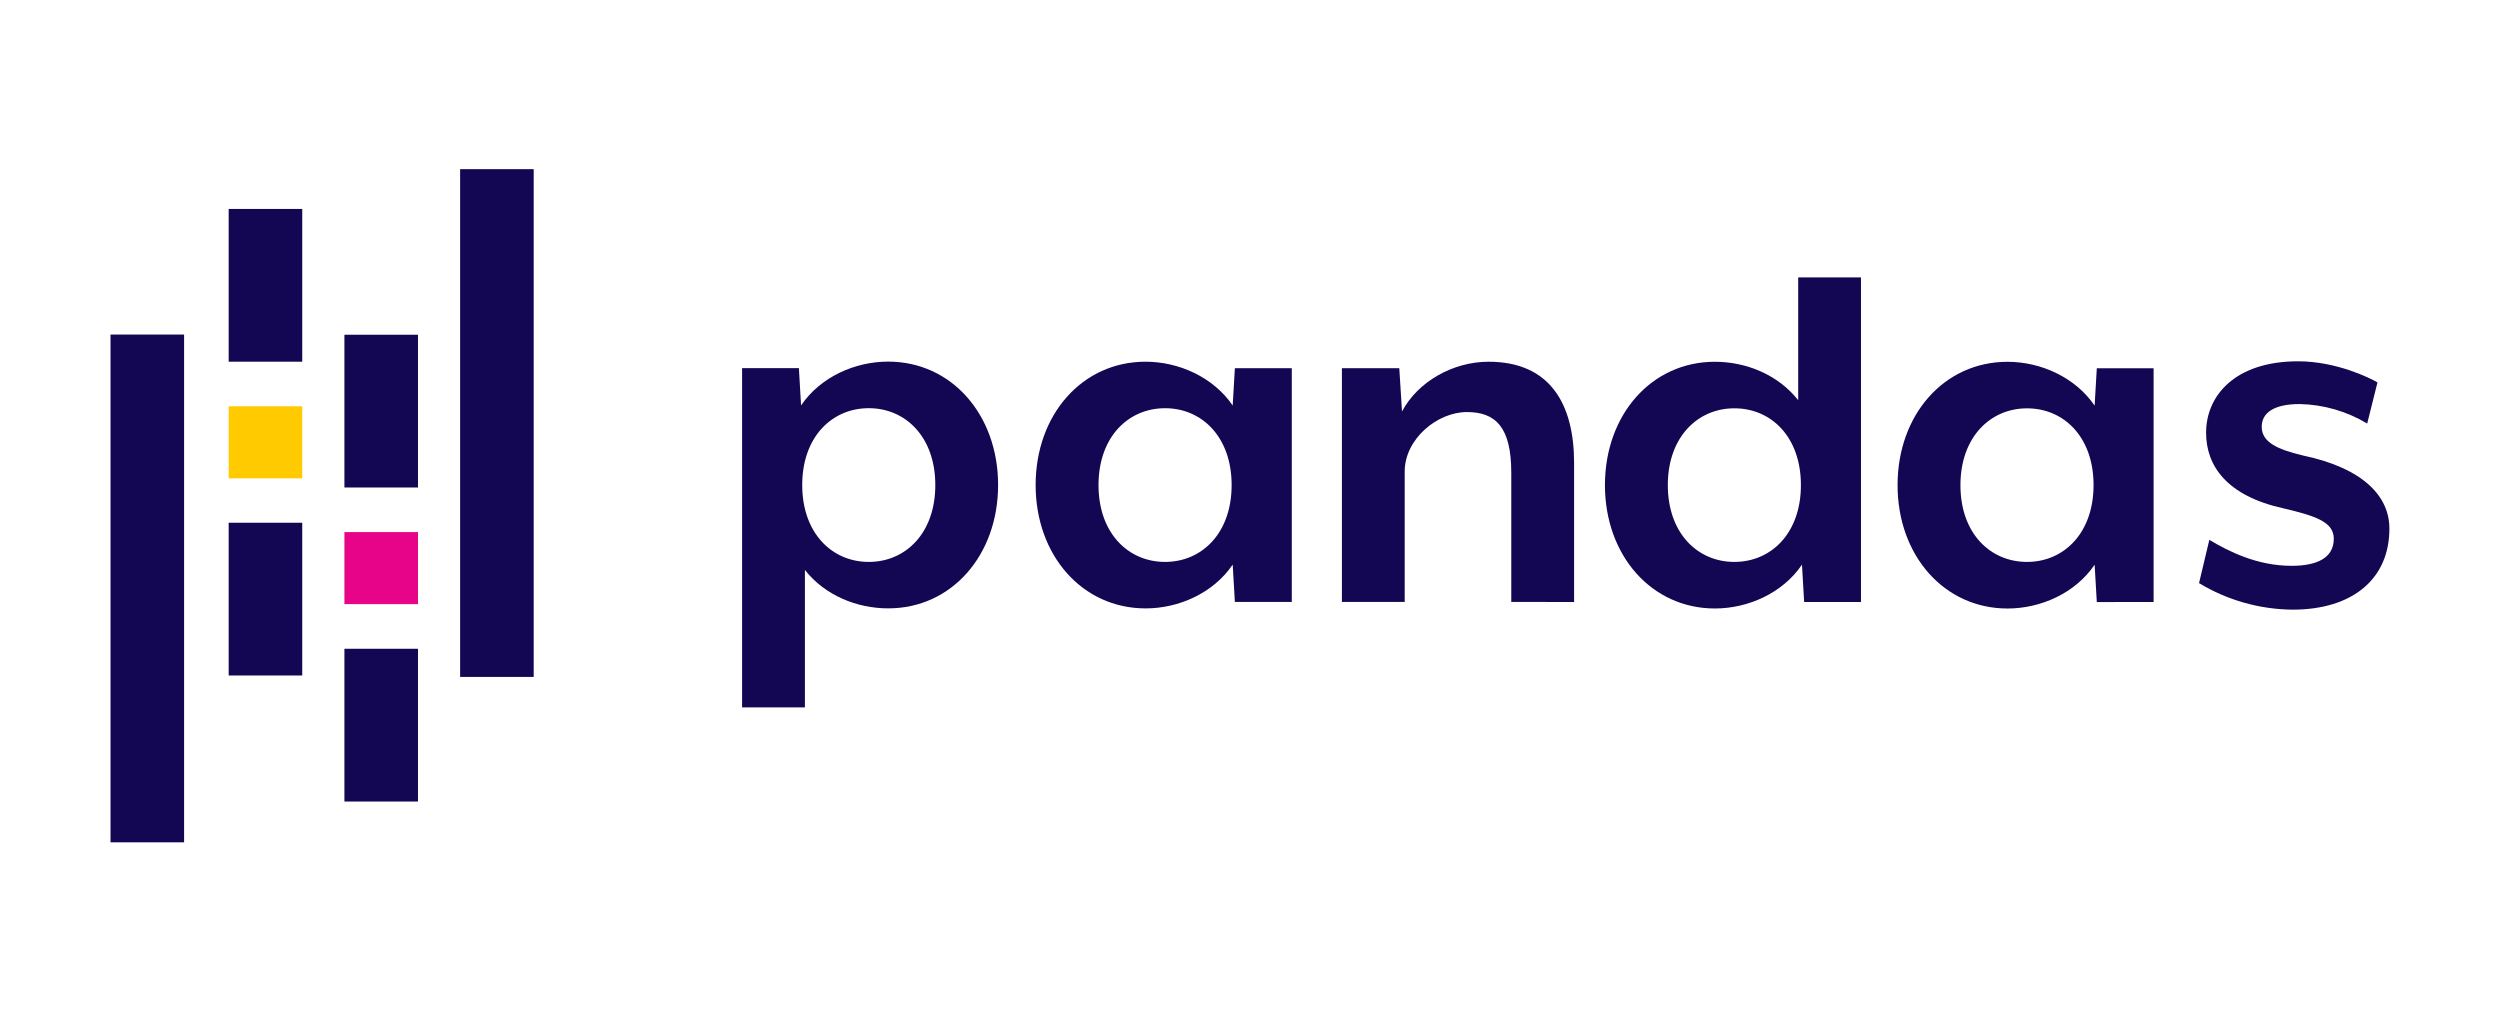
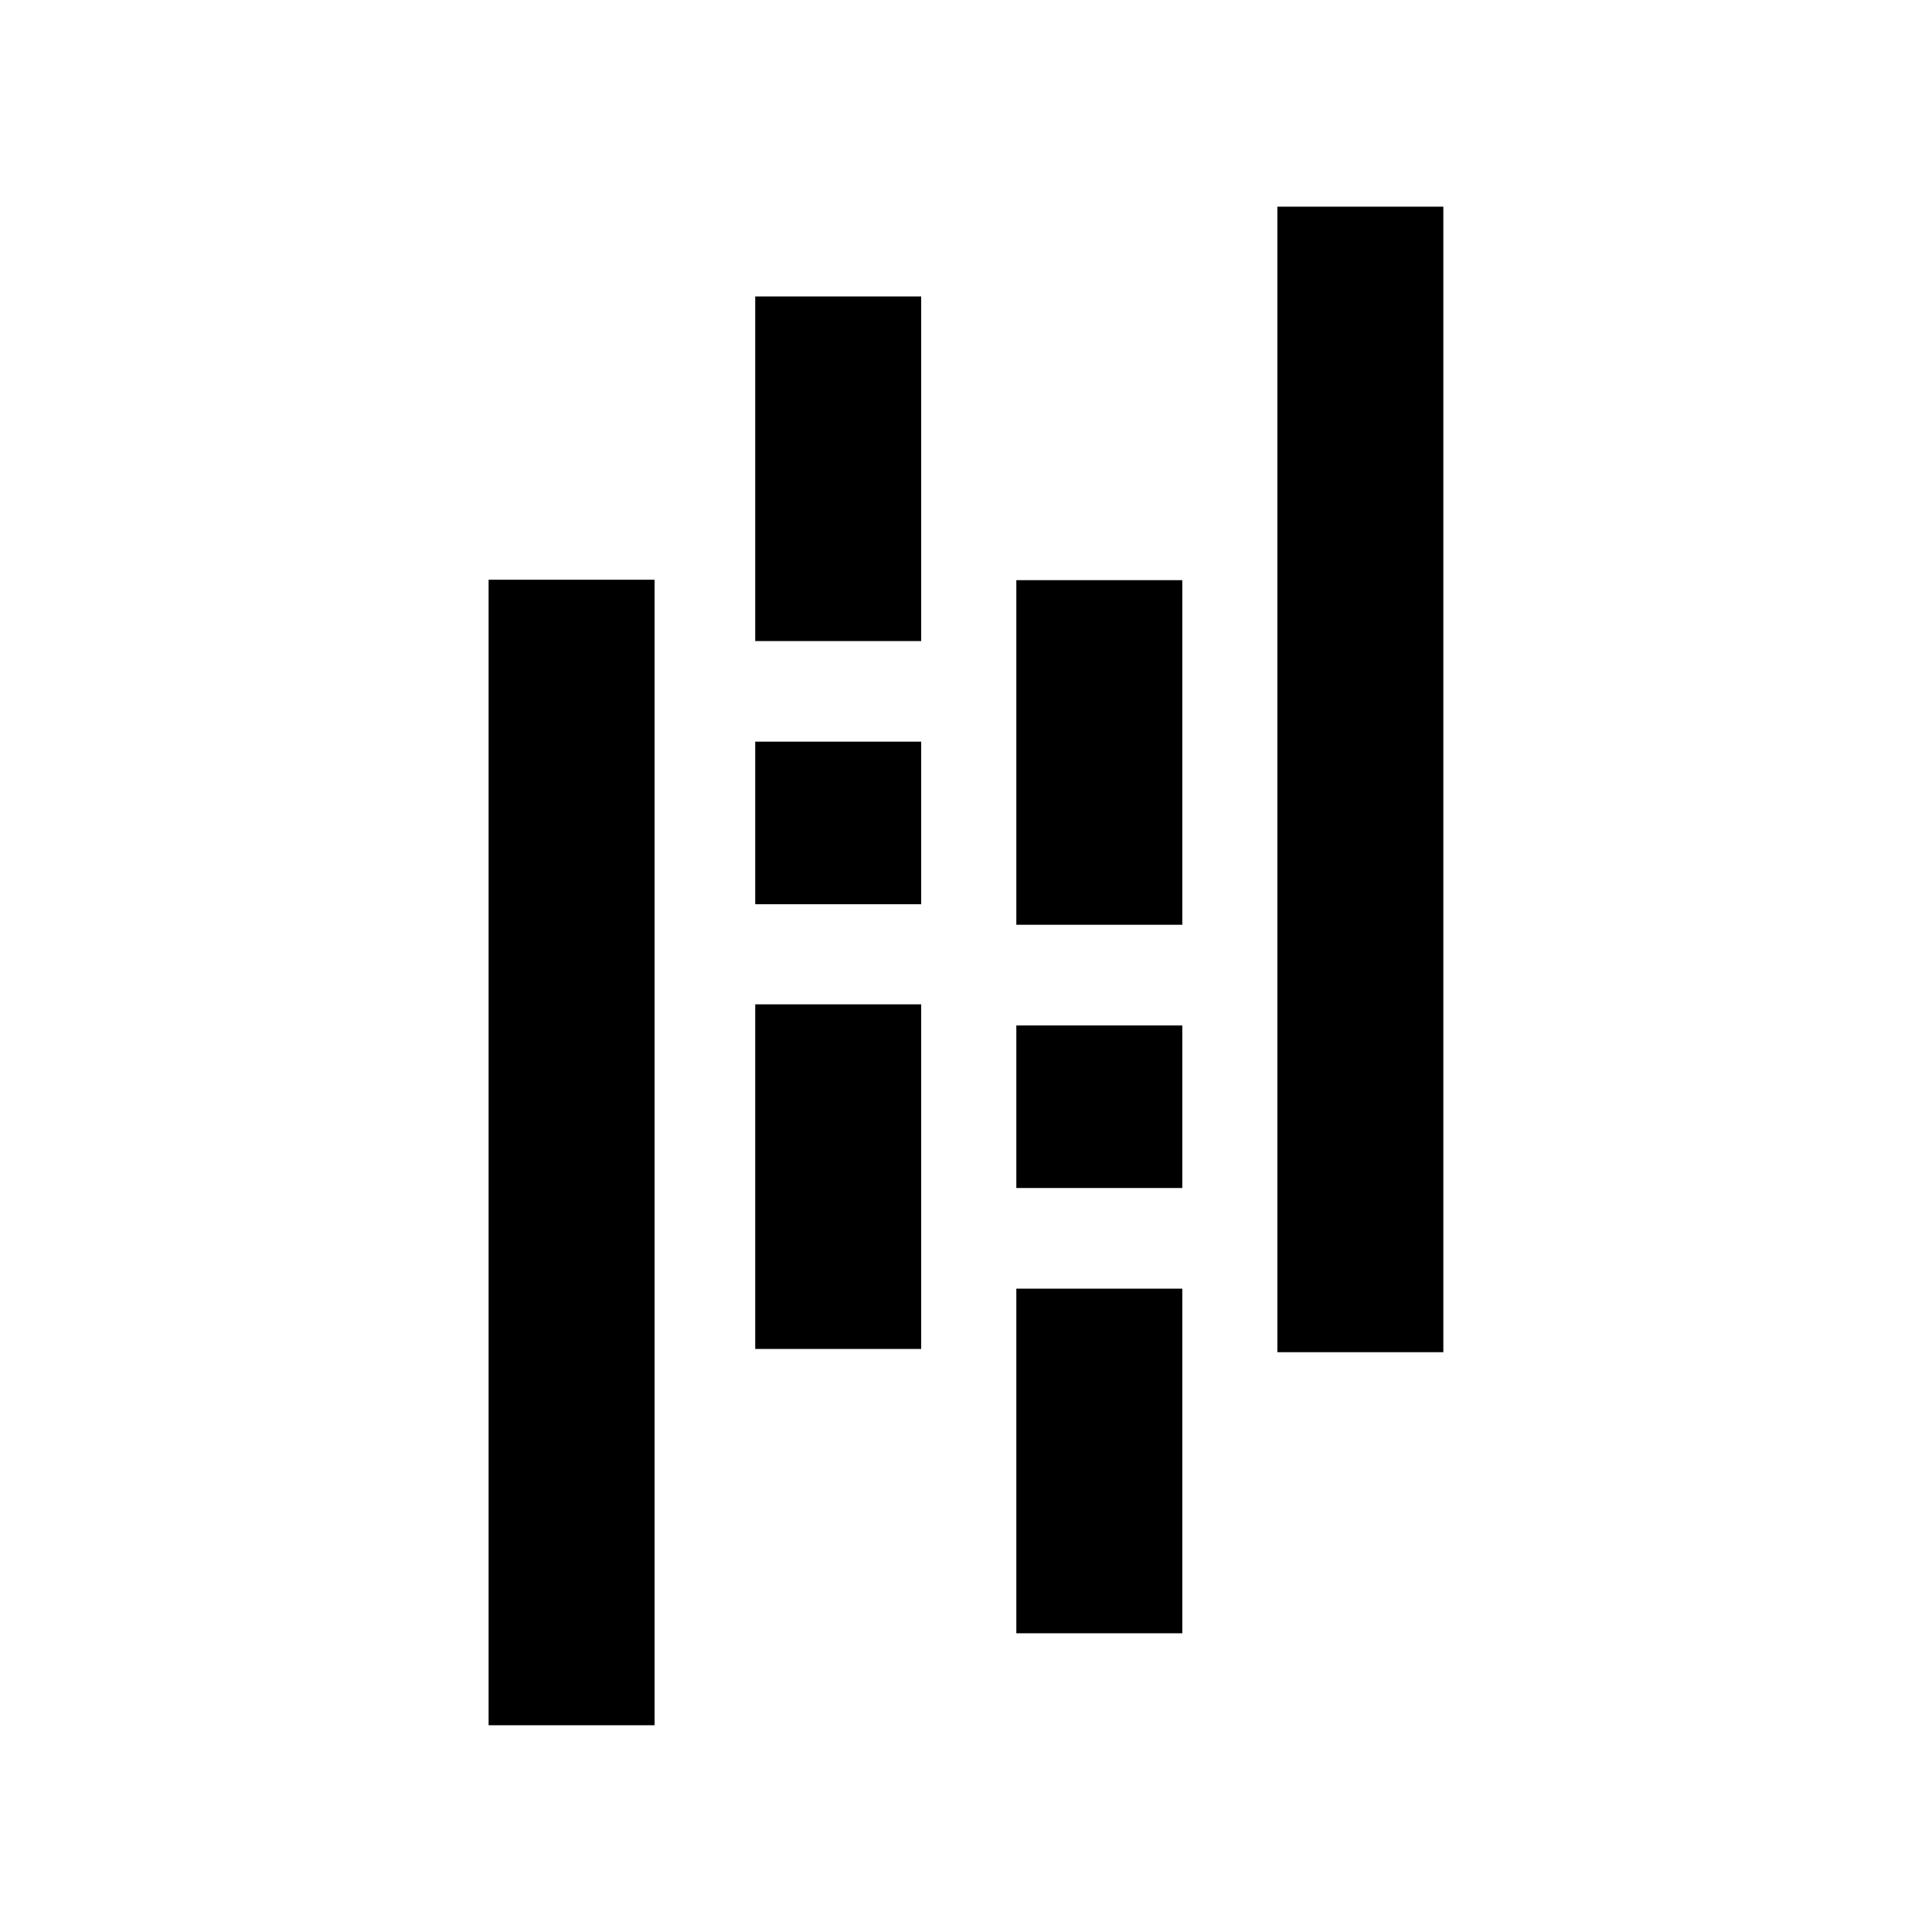
- <svg xmlns="http://www.w3.org/2000/svg" id="Layer_1" data-name="Layer 1" viewBox="0 0 818.63 331.21">
-   <defs>
-     <style>.cls-1{fill:#130754;}.cls-2{fill:#ffca00;}.cls-3{fill:#e70488;}</style>
-   </defs>
-   <path class="cls-1" d="M290.85,199.21c-10.27,0-20.73-4.25-27.28-12.58v45H243l0-111.09h18.6l.71,12.22c6.38-9.39,17.71-14.35,28.52-14.35,20.73,0,36,17.37,36,40.4S311.58,199.22,290.85,199.21Zm-6.37-65.55c-12.05,0-21.79,9.39-21.79,25.16S272.43,184,284.48,184s21.79-9.39,21.79-25.16S296.53,133.66,284.48,133.66Z" />
-   <path class="cls-1" d="M404.36,197.1l-.71-12.22c-6.38,9.39-17.72,14.35-28.53,14.34-20.73,0-36-17.36-36-40.39s15.24-40.4,36-40.39c10.81,0,22.15,5,28.53,14.35l.71-12.22H423V197.1Zm-22.85-63.43c-12.05,0-21.79,9.39-21.8,25.16S369.45,184,381.5,184s21.8-9.39,21.8-25.16S393.56,133.67,381.51,133.67Z" />
-   <path class="cls-1" d="M494.87,197.11V154.77c0-14.88-5.13-19.84-14.52-19.84-9.75,0-20.38,8.85-20.38,19.48v42.7H439.41V120.57H458.2l.89,14.18c5.14-9.75,16.65-16.3,28.35-16.3,20.37,0,28,14.18,28,33.13v45.54Z" />
-   <path class="cls-1" d="M590.77,197.13l-.71-12.23c-6.38,9.39-17.72,14.35-28.52,14.35-20.73,0-36-17.37-36-40.4s15.24-40.39,36-40.39c10.27,0,20.72,4.26,27.28,12.58V90.83h20.56l0,106.3ZM567.92,133.7c-12,0-21.79,9.39-21.79,25.15S555.87,184,567.92,184s21.79-9.38,21.79-25.15S580,133.7,567.92,133.7Z" />
-   <path class="cls-1" d="M686.6,197.14l-.71-12.22c-6.38,9.39-17.72,14.34-28.53,14.34-20.73,0-36-17.36-36-40.4s15.24-40.39,36-40.39c10.81,0,22.15,5,28.53,14.36l.71-12.23h18.6v76.53Zm-22.85-63.43c-12,0-21.79,9.39-21.8,25.16S651.7,184,663.74,184s21.8-9.39,21.8-25.16S675.8,133.71,663.75,133.71Z" />
-   <path class="cls-1" d="M750.73,199.63a60.16,60.16,0,0,1-30.65-8.69l3.37-14.17c6.2,3.72,15.59,8.51,26.93,8.51,8.15,0,13.82-2.48,13.82-8.86,0-5.49-5.85-7.44-16.3-9.92-18.78-4.08-25.51-14-25.51-24.81,0-12.05,9.39-23.38,30.12-23.38,12.58,0,23.57,5.49,26,6.91l-3.37,13.47A44.59,44.59,0,0,0,753,132.31c-8.32,0-12.4,2.83-12.4,7.44,0,5.13,5.32,7.44,13.46,9.39,20.2,4.25,28.35,13.64,28.35,23.92C782.45,189.53,770.4,199.63,750.73,199.63Z" />
-   <rect class="cls-1" x="74.88" y="68.42" width="24.09" height="50.02" />
-   <rect class="cls-1" x="74.88" y="171.17" width="24.09" height="50.02" />
-   <rect class="cls-2" x="74.88" y="133.04" width="24.09" height="23.6" />
-   <rect class="cls-1" x="36.19" y="109.55" width="24.09" height="166.27" />
-   <rect class="cls-1" x="112.78" y="212.44" width="24.09" height="50.02" />
-   <rect class="cls-1" x="112.78" y="109.61" width="24.09" height="50.02" />
-   <rect class="cls-3" x="112.78" y="174.23" width="24.09" height="23.6" />
-   <rect class="cls-1" x="150.67" y="55.39" width="24.09" height="166.27" />
+ <svg xmlns="http://www.w3.org/2000/svg" height="1.25em" width="1.25em" id="Layer_1" data-name="Layer 1" viewBox="0 0 210.21 280.43" version="1.1">
+   <defs id="defs4" style="id:style2">
+     </defs>
+   <rect class="cls-1" x="74.51" y="43.03" width="24.09" height="50.02" id="rect8" />
+   <rect class="cls-1" x="74.51" y="145.78" width="24.09" height="50.02" id="rect10" />
+   <rect class="cls-2" x="74.51" y="107.65" width="24.09" height="23.6" id="rect12" style="fill: #ffca00, fillOpacity: 1" />
+   <rect class="cls-1" x="35.81" y="84.15" width="24.09" height="166.27" id="rect14" />
+   <rect class="cls-1" x="112.41" y="187.05" width="24.09" height="50.02" id="rect16" />
+   <rect class="cls-1" x="112.41" y="84.21" width="24.09" height="50.02" id="rect18" />
+   <rect class="cls-3" x="112.41" y="148.84" width="24.09" height="23.6" id="rect20" />
+   <rect class="cls-1" x="150.3" y="30" width="24.09" height="166.27" id="rect22" />
</svg>
